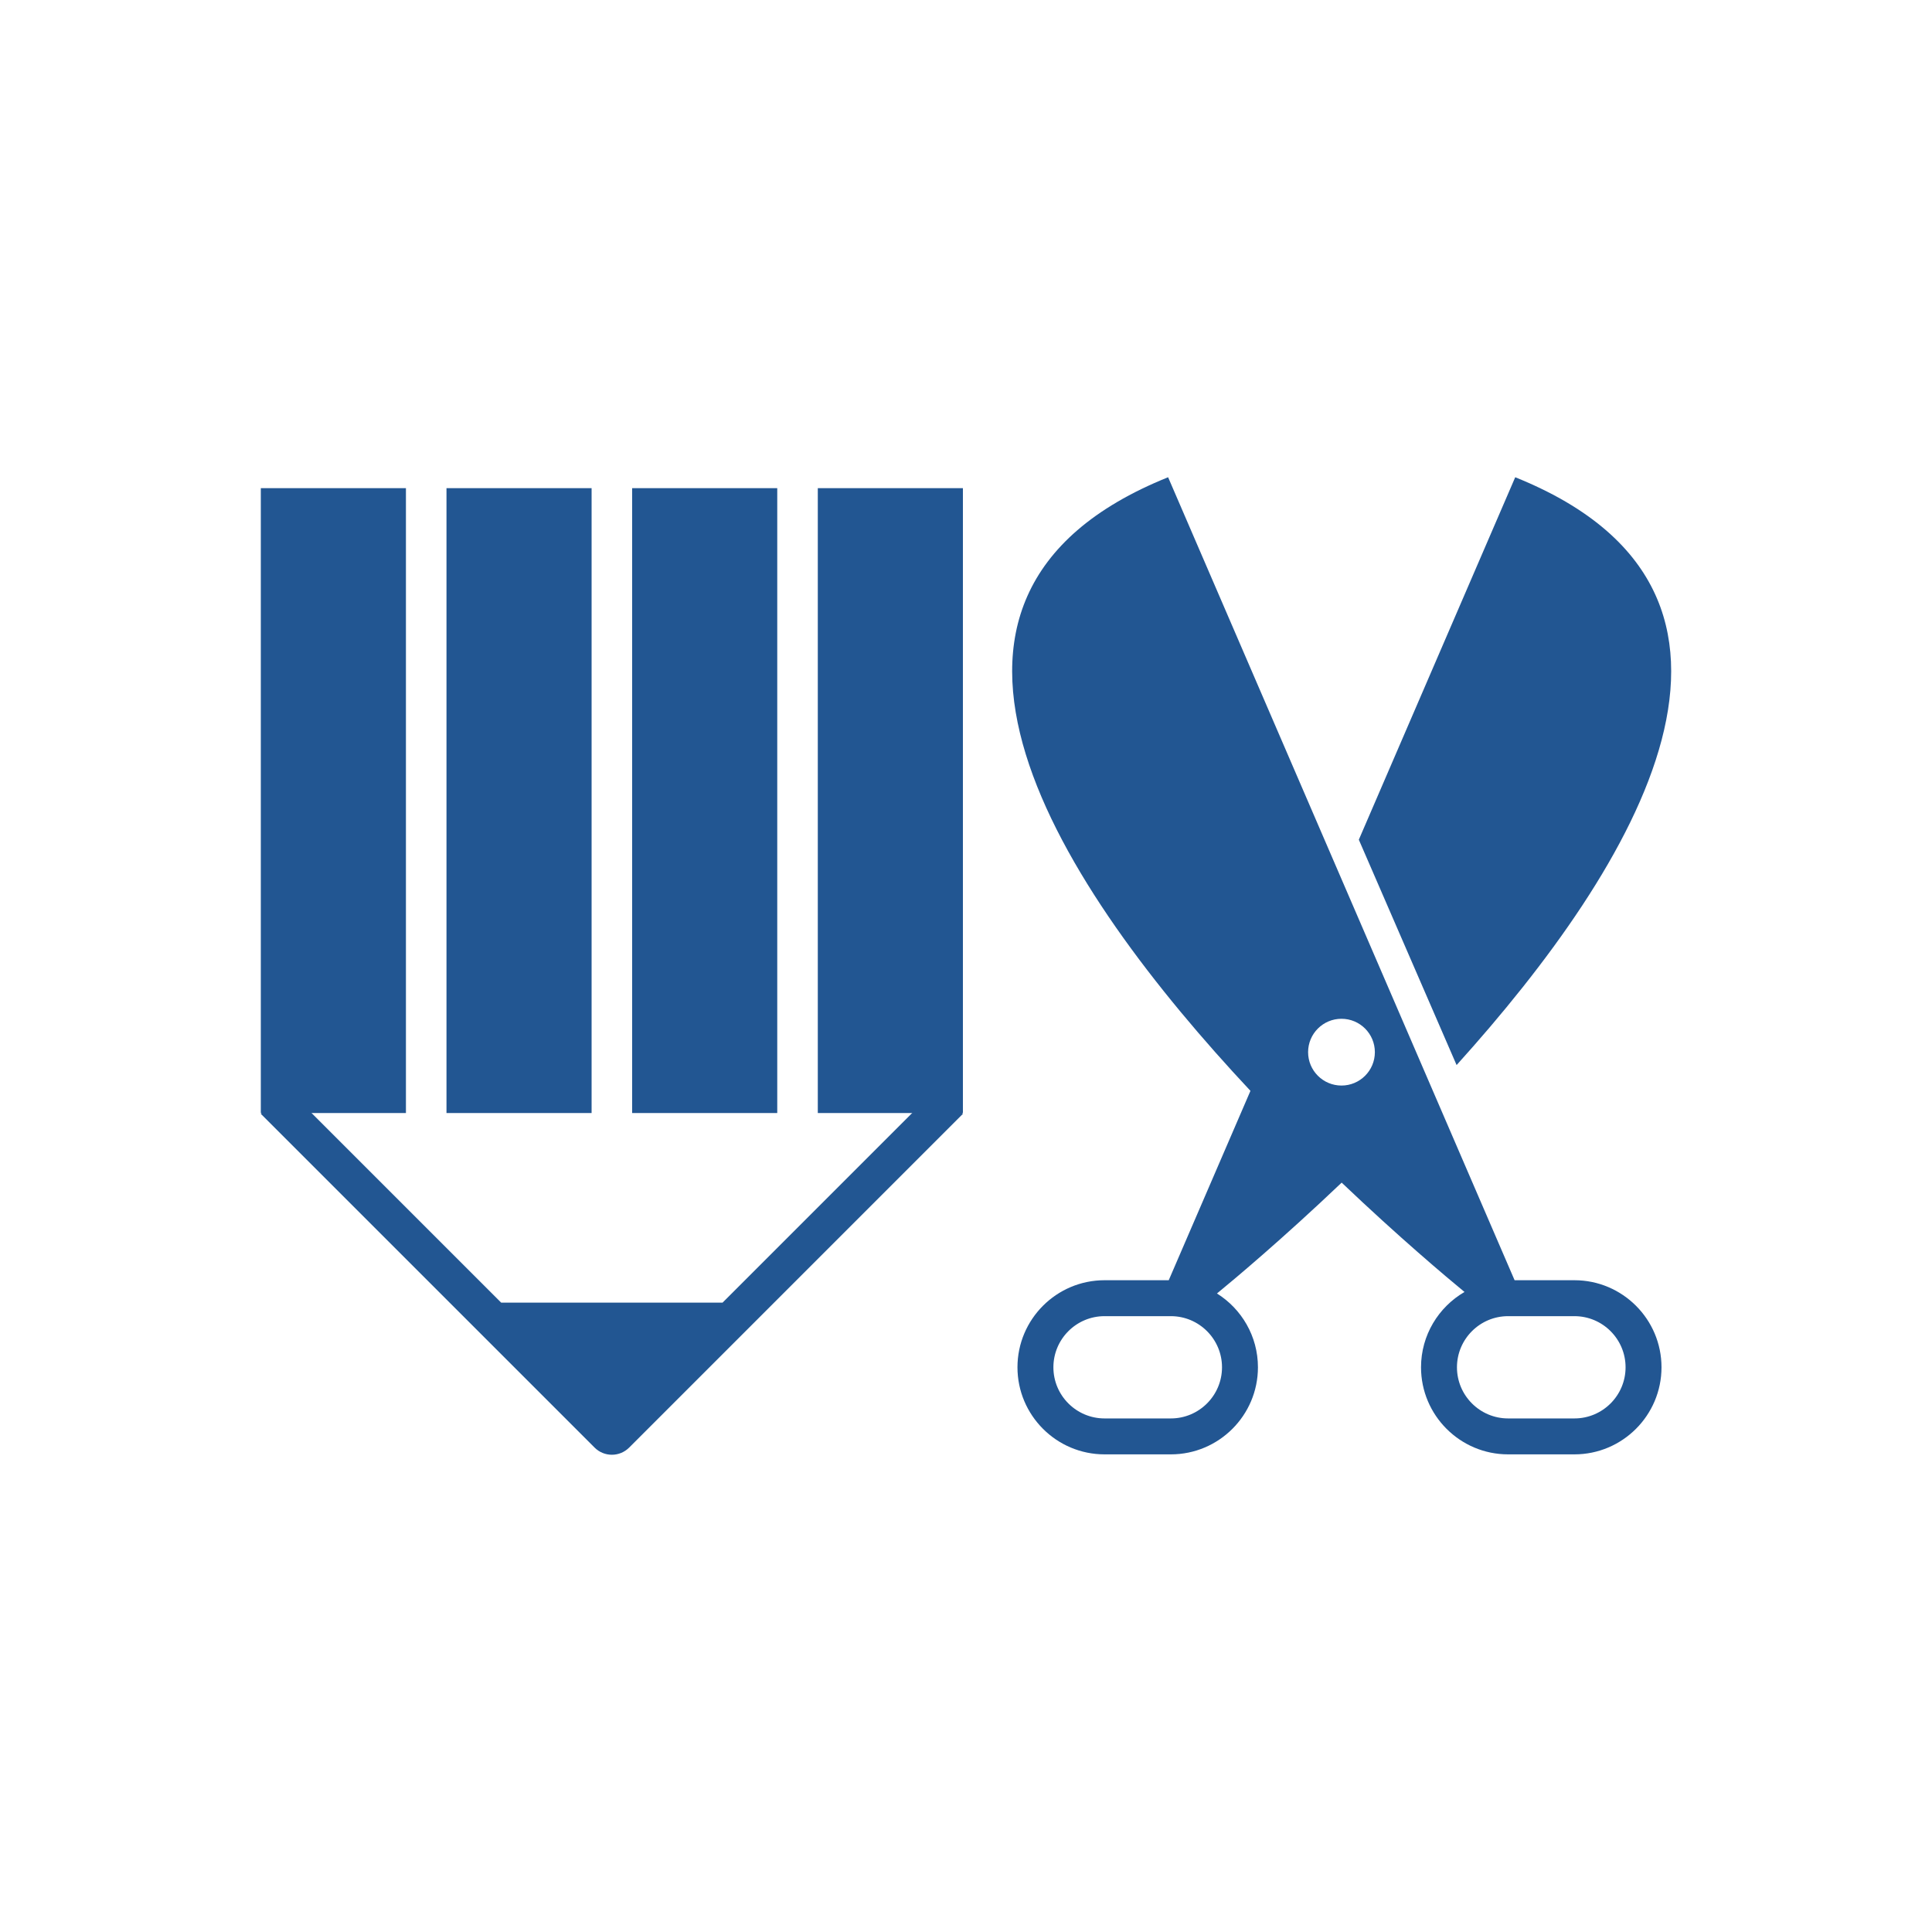
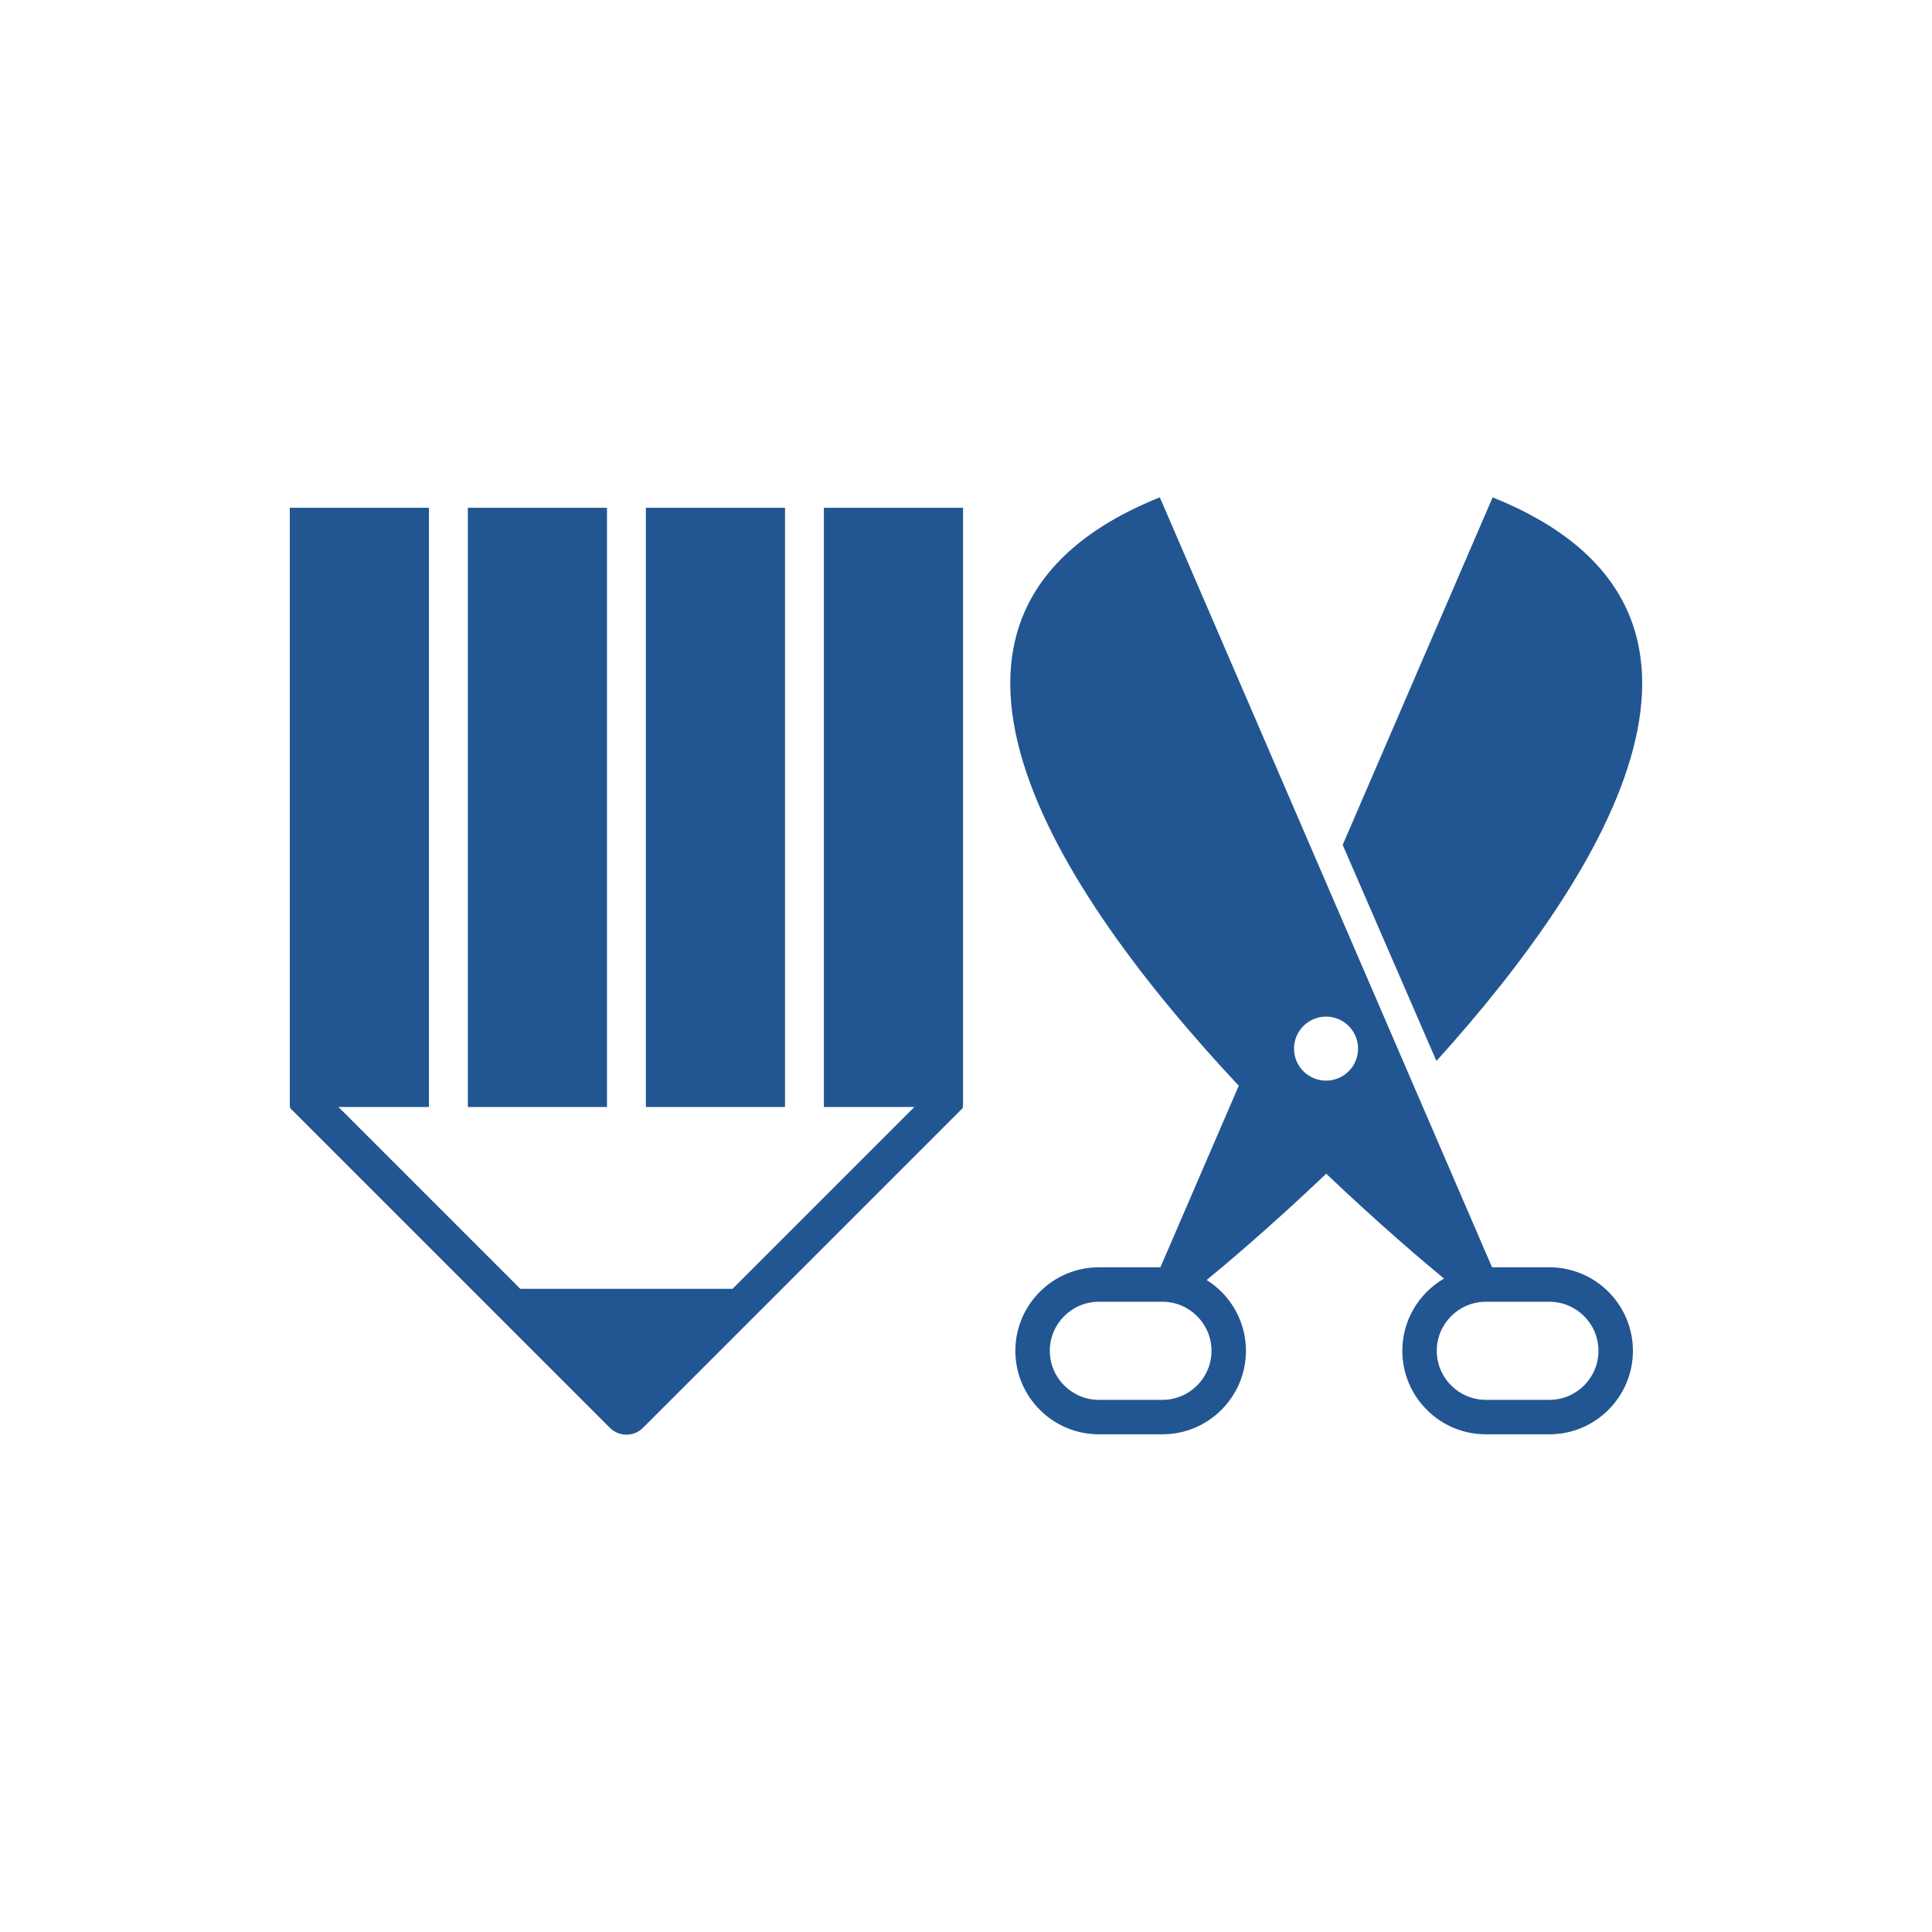
<svg xmlns="http://www.w3.org/2000/svg" version="1.1" id="Layer_1" x="0px" y="0px" viewBox="0 0 600 600" style="enable-background:new 0 0 600 600;" xml:space="preserve">
  <style type="text/css">
- 	.st0{opacity:0;fill:#2AB4F5;}
+ 	.st0{fill:#2AB4F5;fill-opacity:0;}
	.st1{fill:#225692;}
</style>
-   <rect x="-700" y="-696" class="st0" width="600" height="600" />
-   <rect y="-696" class="st0" width="600" height="600" />
-   <g>
-     <g>
-       <g>
-         <rect x="125" y="-561.467" class="st1" width="35.15" height="151.364" />
-         <rect x="259.917" y="-561.467" class="st1" width="35.15" height="151.364" />
-         <rect x="214.945" y="-561.467" class="st1" width="35.15" height="151.364" />
-         <rect x="169.972" y="-561.467" class="st1" width="35.15" height="151.364" />
-         <path class="st1" d="M288.825-416.154l-51.984,51.984h-53.615l-51.984-51.984L125-409.912l80.851,80.851     c2.31,2.31,6.055,2.31,8.365,0l80.851-80.851L288.825-416.154z" />
-       </g>
-     </g>
-     <g>
-       <path class="st1" d="M338.966-454.454c-4.471-15.989-6.852-33.585-7.077-52.297c-0.075-6.225,0.092-12.142,0.41-17.642    c-11.244,19.904-17.921,46.795-17.931,77.074c0.008,25.203,4.635,48.059,12.669,66.493c15.558-8.443,27.002-17.243,35.37-25.331    C351.961-419.949,344.079-436.164,338.966-454.454z" />
-       <path class="st1" d="M428.903-434.017c-9.641-4.141-19.926-6.599-30.807-7.352c-1.512,5.793-5.124,15.83-13.6,27.581    c-7.517,10.422-17.388,20.182-29.337,29.007c-6.937,5.124-14.602,9.937-22.924,14.422c1.731,3.073,3.568,5.986,5.509,8.715    c5.701,8.103,12.279,14.65,19.515,19.632c6.216-3.376,14.959-8.838,24.329-16.922    C397.323-372.511,417.993-396.413,428.903-434.017z" />
-       <path class="st1" d="M439.488-428.646c-4.977,16.446-12.069,31.684-21.13,45.384c-8.294,12.539-18.243,23.817-29.57,33.522    c-7.106,6.088-13.843,10.778-19.566,14.295c7.994,3.369,16.554,5.112,25.462,5.194c22.31-0.206,42.447-10.795,56.941-31.395    c7.719-10.849,13.84-24.535,17.878-40.224c-2.621-3.362-5.703-6.943-9.264-10.517    C453.767-418.881,446.842-424.304,439.488-428.646z" />
-       <path class="st1" d="M411.235-503.227c-12.193-1.019-21.736,1.075-26.76,2.59c1.81,15.687,5.552,32.212,12.523,47.52    c27.218,1.463,51.986,12.758,71.829,32.824c1.298,1.312,2.531,2.622,3.711,3.922c1.605-9.777,2.458-20.147,2.462-30.949    c-0.002-7.391-0.406-14.578-1.172-21.514C455.064-489.754,434.038-501.321,411.235-503.227z" />
-       <path class="st1" d="M343.557-506.589c0.347,25.969,5.425,62.284,26.945,91.782c1.467-1.745,2.786-3.428,3.97-5.035    c9.273-12.592,12.056-22.813,12.809-26.491c-15.321-32.267-16.923-69.466-15.528-95.192c0.377-6.961,0.98-13.443,1.676-19.272    c-10.162,3.48-19.507,9.482-27.615,17.96C344.523-533.372,343.368-520.743,343.557-506.589z" />
-       <path class="st1" d="M383.445-512.454c6.421-1.693,16.483-3.425,28.762-2.398c12.369,1.034,24.482,4.649,36.005,10.745    c7.724,4.087,15.182,9.307,22.318,15.592c-3.99-17.473-10.497-32.66-18.905-44.479c-14.493-20.6-34.63-31.188-56.941-31.395    c-3.083,0.029-6.123,0.263-9.114,0.687c-0.91,6.728-1.728,14.547-2.182,23.062C382.943-532.298,382.83-522.688,383.445-512.454z" />
-     </g>
-   </g>
-   <g>
-     <path class="st1" d="M-345.901-343.258h-77.683l-9.967-26.385h-89.702l-9.969,26.385h-77.683l89.116-205.201h86.771   L-345.901-343.258z M-502.147-425.341h47.488l-8.5-22.571c-4.888-12.506-8.162-22.763-9.821-30.779   c-1.663-8.012-2.491-16.124-2.491-24.332v-1.469h-5.863v1.469c0,8.208-0.835,16.32-2.493,24.332   c-1.663,8.016-4.936,18.273-9.821,30.779L-502.147-425.341z" />
-     <path class="st1" d="M-183.5-490.712v147.454h-19.055v-53.353h-92.048h-5.571l-34.004,53.353h-22.279l37.23-56.283   c-10.947-3.125-19.155-8.454-24.626-15.978c-5.473-7.519-8.208-16.858-8.208-27.995c0-14.851,4.838-26.43,14.511-34.738   c9.675-8.304,23.987-12.46,42.946-12.46H-183.5z M-323.184-420.354c6.545,5.671,16.072,8.5,28.582,8.5h92.634v-62.442h-92.634   c-12.51,0-22.036,2.787-28.582,8.358c-6.551,5.566-9.821,13.144-9.821,22.717C-333.005-433.645-329.735-426.021-323.184-420.354z" />
-   </g>
-   <g>
-     <path class="st1" d="M94.388-179.658H77.972v-39.672H57.224v-13.528h57.912v13.528H94.388V-179.658z" />
-     <path class="st1" d="M162.332-195.162h-39.596c0.81,1.926,2.305,3.446,4.484,4.56c2.178,1.115,5.016,1.672,8.512,1.672   c3.445,0,6.067-0.329,7.866-0.988c1.798-0.658,3.255-1.494,4.37-2.508h13.908c-0.76,2.179-2.154,4.307-4.18,6.384   c-2.027,2.078-4.89,3.838-8.588,5.282c-3.699,1.444-8.234,2.166-13.604,2.166c-5.675,0-10.526-0.912-14.554-2.736   c-4.028-1.824-7.068-4.268-9.12-7.334c-2.052-3.065-3.078-6.498-3.078-10.298c0-3.8,1.026-7.245,3.078-10.336   c2.052-3.09,5.104-5.535,9.158-7.334c4.053-1.798,8.942-2.698,14.668-2.698c5.725,0,10.614,0.9,14.668,2.698   c4.053,1.799,7.118,4.256,9.196,7.372c2.077,3.116,3.116,6.6,3.116,10.45C162.635-197.644,162.533-196.428,162.332-195.162z    M127.143-207.398c-2.179,1.115-3.674,2.66-4.484,4.636h26.068c-0.812-1.976-2.306-3.521-4.484-4.636   c-2.179-1.114-5.042-1.672-8.588-1.672C132.159-209.07,129.321-208.512,127.143-207.398z" />
-     <path class="st1" d="M162.104-179.658l16.872-19.684l-16.112-19h17.936l5.396,6.916c1.874,2.736,2.812,5.219,2.812,7.448v0.304   h1.368v-0.304c0-1.216,0.253-2.419,0.76-3.61c0.506-1.19,1.216-2.47,2.128-3.838l5.32-6.916h17.936l-16.112,19l16.872,19.684   h-18.24l-6.384-8.056c-1.52-2.178-2.28-4.18-2.28-6.004v-0.684h-1.368v0.684c0,1.926-0.735,3.927-2.204,6.004l-6.46,8.056H162.104z   " />
-     <path class="st1" d="M234.201-183.116c-3.319-3.014-4.978-7.41-4.978-13.186v-10.64h-12.92v-10.336h10.26   c1.672,0,2.875-0.354,3.61-1.064c0.734-0.709,1.102-1.9,1.102-3.572v-5.548h11.856v9.576h23.028v10.944h-23.028v10.716   c0,3.8,1.95,5.7,5.852,5.7c2.026,0,3.534-0.43,4.522-1.292c0.988-0.861,1.482-2.077,1.482-3.648v-2.28h14.44v0.988   c0,5.827-1.685,10.311-5.054,13.452c-3.37,3.142-8.398,4.712-15.086,4.712C242.548-178.594,237.519-180.101,234.201-183.116z" />
-     <path class="st1" d="M340.179-187.486l-7.372,8.816l-5.852-4.712c-5.219,3.192-12.566,4.788-22.04,4.788   c-9.526,0-16.48-1.608-20.862-4.826c-4.383-3.217-6.574-7.612-6.574-13.186c0-3.901,1.089-7.156,3.268-9.766   c2.178-2.609,5.7-4.496,10.564-5.662l-10.792-8.74v-12.084h49.096v11.324h-29.716v1.368l20.368,16.492v-9.576h12.008v19.38   L340.179-187.486z M316.467-191.818l-15.884-12.768c-3.243,0.406-5.536,1.178-6.878,2.318c-1.343,1.14-2.014,2.597-2.014,4.37   c0,2.382,1.064,4.193,3.192,5.434c2.128,1.242,5.928,1.862,11.4,1.862C310.741-190.602,314.136-191.007,316.467-191.818z" />
-     <path class="st1" d="M382.19-232.858c7.549,0,13.249,1.672,17.1,5.016c3.85,3.344,5.776,7.98,5.776,13.908   c0,5.928-1.926,10.564-5.776,13.908c-3.851,3.344-9.551,5.016-17.1,5.016h-18.24v15.352h-16.416v-53.2H382.19z M381.43-207.93   c2.381,0,4.18-0.544,5.396-1.634c1.216-1.089,1.824-2.546,1.824-4.37c0-1.824-0.608-3.28-1.824-4.37   c-1.216-1.089-3.015-1.634-5.396-1.634h-18.392v12.008H381.43z" />
-     <path class="st1" d="M425.434-179.658h-14.44v-53.2h14.44V-179.658z" />
-     <path class="st1" d="M441.545-181.14c-3.192-1.697-5.65-4.091-7.372-7.182c-1.723-3.09-2.584-6.637-2.584-10.64   c0-4.001,0.861-7.549,2.584-10.64c1.722-3.09,4.18-5.484,7.372-7.182c3.192-1.697,6.89-2.546,11.096-2.546   c9.981,0,16.238,3.724,18.772,11.172h1.368l-2.053-10.184h14.517v38.684h-14.517l2.053-10.108h-1.368   c-2.534,7.448-8.791,11.172-18.772,11.172C448.435-178.594,444.737-179.443,441.545-181.14z M467.309-192.502   c2.128-1.722,3.192-3.876,3.192-6.46c0-2.634-1.064-4.813-3.192-6.536c-2.128-1.722-5.143-2.584-9.044-2.584   c-3.902,0-6.916,0.862-9.044,2.584c-2.128,1.723-3.191,3.902-3.191,6.536c0,2.584,1.063,4.738,3.191,6.46   c2.128,1.723,5.142,2.584,9.044,2.584C462.166-189.918,465.181-190.779,467.309-192.502z" />
-     <path class="st1" d="M503.104-164.42c-2.736-0.532-5.472-1.305-8.208-2.318v-11.932c3.192,1.064,6.054,1.811,8.588,2.242   c2.533,0.43,5.041,0.646,7.524,0.646c6.434,0,11.234-1.432,14.401-4.294c3.166-2.862,4.75-6.928,4.75-12.198v-1.064h-1.292   c-1.063,3.902-2.926,6.752-5.586,8.55c-2.66,1.799-6.27,2.698-10.83,2.698c-6.334,0-11.286-1.773-14.857-5.32   c-3.572-3.546-5.358-8.461-5.358-14.744v-16.188h14.44v13.452c0,3.547,0.962,6.308,2.888,8.284c1.925,1.976,4.56,2.964,7.904,2.964   c3.394,0,6.054-0.988,7.979-2.964c1.925-1.976,2.889-4.737,2.889-8.284v-13.452h14.439v23.028c0,10.843-2.521,18.834-7.562,23.978   c-5.043,5.142-12.781,7.714-23.219,7.714C508.805-163.622,505.841-163.888,503.104-164.42z" />
-   </g>
-   <g>
-     <path class="st1" d="M-528.895-192.882v-39.976h16.416v53.2h-81.852v-53.2h16.416v39.976h16.644v-39.976h15.808v39.976H-528.895z" />
-     <path class="st1" d="M-504.271-165.142v-53.2h14.44l-2.052,10.184h1.444c2.432-7.448,8.689-11.172,18.772-11.172   c4.205,0,7.904,0.849,11.096,2.546c3.192,1.698,5.649,4.092,7.372,7.182c1.722,3.091,2.584,6.638,2.584,10.64   c0,4.003-0.874,7.55-2.622,10.64c-1.748,3.091-4.206,5.485-7.372,7.182c-3.167,1.697-6.853,2.546-11.058,2.546   c-10.083,0-16.34-3.724-18.772-11.172h-1.444c1.368,5.067,2.052,9.728,2.052,13.984v10.64H-504.271z M-468.247-192.502   c2.128-1.722,3.192-3.876,3.192-6.46c0-2.634-1.064-4.813-3.192-6.536c-2.128-1.722-5.168-2.584-9.12-2.584   c-3.851,0-6.84,0.862-8.968,2.584c-2.128,1.723-3.192,3.902-3.192,6.536c0,2.584,1.064,4.738,3.192,6.46   c2.128,1.723,5.117,2.584,8.968,2.584C-473.415-189.918-470.375-190.779-468.247-192.502z" />
-     <path class="st1" d="M-444.84-179.658v-38.684h13.832v15.732c0,3.395-0.165,6.22-0.494,8.474c-0.33,2.255-0.849,4.446-1.558,6.574   h1.444l15.884-30.78h22.268v38.684h-13.832v-15.732c0-3.394,0.164-6.219,0.494-8.474c0.329-2.254,0.848-4.446,1.558-6.574h-1.444   l-15.884,30.78H-444.84z" />
-     <path class="st1" d="M-345.585-219.33c6.029,0,11.121,0.887,15.276,2.66c4.154,1.774,7.258,4.193,9.31,7.258   c2.052,3.066,3.078,6.549,3.078,10.45c0,3.851-1.026,7.322-3.078,10.412c-2.052,3.091-5.156,5.523-9.31,7.296   c-4.155,1.773-9.247,2.66-15.276,2.66h-0.152v13.452h-14.516v-13.452h-0.152c-6.03,0-11.123-0.887-15.276-2.66   c-4.155-1.773-7.258-4.205-9.31-7.296c-2.052-3.09-3.078-6.561-3.078-10.412c0-3.901,1.026-7.384,3.078-10.45   c2.052-3.065,5.155-5.484,9.31-7.258c4.154-1.773,9.246-2.66,15.276-2.66h0.152v-13.528h14.516v13.528H-345.585z M-370.475-192.236   c2.305,1.748,5.662,2.622,10.07,2.622h0.836v-18.772h-0.836c-4.459,0-7.828,0.874-10.108,2.622c-2.28,1.748-3.42,4.016-3.42,6.802   C-373.933-196.226-372.781-193.984-370.475-192.236z M-345.585-189.614c4.458,0,7.828-0.874,10.108-2.622   c2.28-1.748,3.42-3.99,3.42-6.726c0-2.786-1.14-5.054-3.42-6.802c-2.28-1.748-5.65-2.622-10.108-2.622h-0.836v18.772H-345.585z" />
-     <path class="st1" d="M-287.065-179.658h-14.439v-26.524h-15.96v-12.16h46.359v12.16h-15.96V-179.658z" />
-     <path class="st1" d="M-242.073-208.538c5.725,0,10.031,1.267,12.92,3.8c2.888,2.534,4.332,6.08,4.332,10.64   s-1.444,8.107-4.332,10.64c-2.889,2.534-7.195,3.8-12.92,3.8h-26.221v-38.684h14.44v9.804H-242.073z M-243.745-190.07   c1.621,0,2.862-0.367,3.725-1.102c0.86-0.734,1.292-1.71,1.292-2.926s-0.432-2.191-1.292-2.926   c-0.862-0.734-2.104-1.102-3.725-1.102h-11.02v8.056H-243.745z M-220.109-179.658v-38.684h14.439v38.684H-220.109z" />
-   </g>
-   <rect x="-2078" y="-696" class="st0" width="600" height="600" />
-   <rect x="-1378" y="-696" class="st0" width="600" height="600" />
-   <g>
-     <path class="st1" d="M-1973.472-178.81v-13.528c1.114,0.355,2.306,0.532,3.572,0.532c2.432,0,4.191-0.532,5.282-1.596   c1.089-1.064,1.786-2.938,2.09-5.624l3.876-32.832h53.58v53.2h-16.416v-39.672h-22.8l-2.433,22.116   c-0.71,6.182-2.584,10.83-5.624,13.946c-3.04,3.116-7.523,4.674-13.452,4.674C-1968.684-177.594-1971.242-178-1973.472-178.81z" />
-     <path class="st1" d="M-1886.414-180.33c-4.13-1.824-7.232-4.268-9.31-7.334c-2.078-3.065-3.116-6.498-3.116-10.298   c0-3.8,1.038-7.245,3.116-10.336c2.077-3.09,5.18-5.535,9.31-7.334c4.129-1.798,9.132-2.698,15.011-2.698   c5.877,0,10.867,0.9,14.972,2.698c4.104,1.799,7.207,4.244,9.31,7.334c2.103,3.091,3.154,6.536,3.154,10.336   c0,3.8-1.052,7.233-3.154,10.298c-2.103,3.066-5.219,5.51-9.348,7.334c-4.13,1.824-9.108,2.736-14.934,2.736   C-1877.282-177.594-1882.285-178.506-1886.414-180.33z M-1861.752-191.464c2.229-1.697,3.344-3.863,3.344-6.498   c0-2.584-1.128-4.75-3.382-6.498c-2.255-1.748-5.46-2.622-9.613-2.622c-4.155,0-7.36,0.874-9.614,2.622   c-2.255,1.748-3.382,3.914-3.382,6.498c0,2.635,1.113,4.801,3.344,6.498c2.229,1.698,5.445,2.546,9.652,2.546   C-1867.199-188.918-1863.981-189.766-1861.752-191.464z" />
-     <path class="st1" d="M-1824.132-178.658h-14.44v-38.684h39.596v12.16h-25.155V-178.658z" />
-     <path class="st1" d="M-1784.65-180.33c-4.13-1.824-7.232-4.268-9.31-7.334c-2.078-3.065-3.116-6.498-3.116-10.298   c0-3.8,1.038-7.245,3.116-10.336c2.077-3.09,5.18-5.535,9.31-7.334c4.129-1.798,9.132-2.698,15.011-2.698   c5.877,0,10.867,0.9,14.972,2.698c4.104,1.799,7.207,4.244,9.31,7.334c2.103,3.091,3.154,6.536,3.154,10.336   c0,3.8-1.052,7.233-3.154,10.298c-2.103,3.066-5.219,5.51-9.348,7.334c-4.13,1.824-9.108,2.736-14.934,2.736   C-1775.519-177.594-1780.521-178.506-1784.65-180.33z M-1759.988-191.464c2.229-1.697,3.344-3.863,3.344-6.498   c0-2.584-1.128-4.75-3.382-6.498c-2.255-1.748-5.46-2.622-9.613-2.622c-4.155,0-7.36,0.874-9.614,2.622   c-2.255,1.748-3.382,3.914-3.382,6.498c0,2.635,1.113,4.801,3.344,6.498c2.229,1.698,5.445,2.546,9.652,2.546   C-1765.436-188.918-1762.218-189.766-1759.988-191.464z" />
-     <path class="st1" d="M-1711.348-178.658h-14.44v-26.524h-15.96v-12.16h46.36v12.16h-15.96V-178.658z" />
-     <path class="st1" d="M-1692.576-178.658v-38.684h13.832v15.732c0,3.395-0.165,6.22-0.494,8.474   c-0.33,2.255-0.849,4.446-1.558,6.574h1.443l15.885-30.78h22.268v38.684h-13.832v-15.732c0-3.394,0.164-6.219,0.494-8.474   c0.328-2.254,0.848-4.446,1.559-6.574h-1.445l-15.884,30.78H-1692.576z" />
-     <path class="st1" d="M-1619.389-178.658h-14.44v-38.684h49.856v38.684h-14.44v-26.524h-20.976V-178.658z" />
-   </g>
-   <path class="st1" d="M-1665.835-437.84c-7.007-4.18-16.239-6.932-26.89-6.615v-2.806c10.651,0.316,19.883-2.436,26.89-6.615  c9.788-5.671,15.287-15.84,15.335-27.441c-0.053-11.601-5.558-21.767-15.349-27.432c-9.751-5.81-26.135-6.738-41.592-0.56  c-4.925,1.968-9.504,4.231-13.791,6.684c2.452-4.287,4.715-8.866,6.684-13.791c6.179-15.457,5.25-31.841-0.56-41.592  c-5.665-9.791-15.831-15.296-27.432-15.349c-11.601,0.048-21.771,5.547-27.441,15.335c-4.18,7.007-6.932,16.239-6.615,26.89h-2.806  c0.316-10.651-2.436-19.883-6.615-26.89c-5.671-9.789-15.84-15.287-27.441-15.335c-11.601,0.053-21.767,5.558-27.432,15.349  c-5.809,9.751-6.738,26.134-0.56,41.592c1.969,4.925,4.231,9.504,6.684,13.791c-4.287-2.452-8.866-4.715-13.791-6.684  c-15.457-6.179-31.841-5.25-41.592,0.56c-9.791,5.665-15.296,15.831-15.349,27.432c0.048,11.601,5.547,21.771,15.335,27.441  c7.007,4.18,16.239,6.932,26.89,6.615v2.806c-10.651-0.316-19.883,2.436-26.89,6.615c-9.788,5.671-15.287,15.84-15.335,27.441  c0.053,11.601,5.558,21.767,15.349,27.432c9.751,5.81,26.135,6.738,41.592,0.56c4.925-1.968,9.504-4.231,13.791-6.684  c-2.452,4.287-4.715,8.866-6.684,13.791c-6.179,15.457-5.25,31.841,0.56,41.592c5.665,9.791,15.831,15.296,27.432,15.349  c11.601-0.048,21.771-5.547,27.441-15.335c4.18-7.007,6.932-16.239,6.615-26.89h2.806c-0.316,10.651,2.436,19.883,6.615,26.89  c5.671,9.788,15.84,15.287,27.441,15.335c11.601-0.053,21.767-5.558,27.432-15.349c5.809-9.751,6.738-26.135,0.56-41.592  c-1.969-4.925-4.231-9.504-6.684-13.791c4.287,2.452,8.866,4.715,13.791,6.684c15.457,6.179,31.841,5.25,41.592-0.56  c9.791-5.665,15.296-15.831,15.349-27.432C-1650.548-422-1656.047-432.169-1665.835-437.84z M-1841.834-443.205  c-3.183-0.881-6.512-1.769-9.98-2.654c3.468-0.885,6.797-1.773,9.98-2.654c29.714-8.224,52.956-31.466,61.18-61.18  c0.881-3.183,1.769-6.512,2.654-9.98c0.885,3.468,1.773,6.797,2.654,9.98c8.224,29.714,31.466,52.956,61.18,61.18  c3.183,0.881,6.512,1.769,9.98,2.654c-3.468,0.885-6.797,1.773-9.98,2.654c-29.714,8.224-52.955,31.466-61.18,61.18  c-0.881,3.183-1.769,6.512-2.654,9.98c-0.885-3.468-1.773-6.797-2.654-9.98C-1788.878-411.739-1812.12-434.98-1841.834-443.205z" />
-   <g>
-     <path class="st1" d="M-1149.44-165.966h-15.808v-12.692h-52.516v-53.2h16.416v39.976h27.36v-39.976h16.416v39.976h8.132V-165.966z" />
-     <path class="st1" d="M-1105.36-198.418c2.989,0,5.408,0.874,7.258,2.622c1.849,1.748,2.774,3.99,2.774,6.726   c0,3.294-1.115,5.852-3.344,7.676c-2.23,1.824-5.7,2.736-10.412,2.736h-35.948v-38.684h35.036c4.357,0,7.638,0.849,9.842,2.546   c2.204,1.698,3.306,3.94,3.306,6.726c0,2.483-0.773,4.484-2.318,6.004c-1.546,1.52-3.56,2.28-6.042,2.28h-0.456v1.368H-1105.36z    M-1131.2-207.766v5.776h16.568c1.013,0,1.811-0.266,2.394-0.798c0.582-0.532,0.874-1.228,0.874-2.09   c0-0.861-0.292-1.558-0.874-2.09c-0.583-0.532-1.381-0.798-2.394-0.798H-1131.2z M-1113.492-188.158   c1.165,0,2.064-0.278,2.698-0.836c0.633-0.557,0.95-1.317,0.95-2.28c0-0.912-0.317-1.646-0.95-2.204   c-0.634-0.557-1.533-0.836-2.698-0.836h-17.708v6.156H-1113.492z" />
-     <path class="st1" d="M-1039.848-194.162h-39.596c0.81,1.926,2.305,3.446,4.484,4.56c2.178,1.115,5.016,1.672,8.512,1.672   c3.445,0,6.067-0.329,7.866-0.988c1.798-0.658,3.255-1.494,4.37-2.508h13.908c-0.76,2.179-2.154,4.307-4.18,6.384   c-2.027,2.078-4.89,3.838-8.588,5.282c-3.699,1.444-8.234,2.166-13.604,2.166c-5.675,0-10.526-0.912-14.554-2.736   c-4.028-1.824-7.068-4.268-9.12-7.334c-2.052-3.065-3.078-6.498-3.078-10.298c0-3.8,1.026-7.245,3.078-10.336   c2.052-3.09,5.104-5.535,9.158-7.334c4.053-1.798,8.942-2.698,14.668-2.698c5.725,0,10.614,0.9,14.668,2.698   c4.053,1.799,7.118,4.256,9.196,7.372c2.077,3.116,3.116,6.6,3.116,10.45C-1039.545-196.644-1039.647-195.428-1039.848-194.162z    M-1075.037-206.398c-2.179,1.115-3.674,2.66-4.484,4.636h26.068c-0.812-1.976-2.306-3.521-4.484-4.636   c-2.179-1.114-5.042-1.672-8.588-1.672C-1070.021-208.07-1072.859-207.512-1075.037-206.398z" />
-     <path class="st1" d="M-1008.689-178.658h-14.44v-26.524h-15.96v-12.16h46.36v12.16h-15.96V-178.658z" />
-     <path class="st1" d="M-981.936-180.14c-3.192-1.697-5.65-4.091-7.372-7.182c-1.723-3.09-2.584-6.637-2.584-10.64   c0-4.001,0.861-7.549,2.584-10.64c1.722-3.09,4.18-5.484,7.372-7.182c3.192-1.697,6.89-2.546,11.096-2.546   c9.981,0,16.239,3.724,18.772,11.172h1.369l-2.053-10.184h14.516v38.684h-14.516l2.053-10.108h-1.369   c-2.533,7.448-8.791,11.172-18.772,11.172C-975.046-177.594-978.744-178.443-981.936-180.14z M-956.172-191.502   c2.127-1.722,3.191-3.876,3.191-6.46c0-2.634-1.064-4.813-3.191-6.536c-2.129-1.722-5.143-2.584-9.045-2.584   s-6.916,0.862-9.043,2.584c-2.128,1.723-3.192,3.902-3.192,6.536c0,2.584,1.064,4.738,3.192,6.46   c2.128,1.723,5.141,2.584,9.043,2.584S-958.301-189.779-956.172-191.502z" />
-   </g>
-   <g>
-     <path class="st1" d="M-985.224-346.141c62.029-41.216,88.875-155.185-15.495-206.813c-89.332-44.189-164.491,1.68-164.491,1.68   c-19.607,10.056-60.355,48.252-60.33,76.925c0.02,23.97,18.099,27.653,37.706,27.15c19.607-0.503,48.264,10.558,59.325,75.416   C-1117.448-306.925-1043.471-307.439-985.224-346.141z M-964.397-397.902c0,9.98-8.09,18.07-18.069,18.07   c-9.979,0-18.069-8.09-18.069-18.07c0-9.98,8.09-18.07,18.069-18.07C-972.487-415.972-964.397-407.882-964.397-397.902z    M-968.865-500.336c0,9.98-8.09,18.07-18.069,18.07c-9.979,0-18.069-8.09-18.069-18.07c0-9.98,8.09-18.07,18.069-18.07   C-976.955-518.406-968.865-510.316-968.865-500.336z M-1015.294-528.099c0,9.98-8.09,18.07-18.069,18.07   c-9.979,0-18.069-8.09-18.069-18.07s8.09-18.07,18.069-18.07C-1023.383-546.169-1015.294-538.079-1015.294-528.099z    M-1088.407-554.545c9.979,0,18.069,8.09,18.069,18.07s-8.09,18.07-18.069,18.07c-9.979,0-18.069-8.09-18.069-18.07   S-1098.386-554.545-1088.407-554.545z M-1159.924-523.472c0-9.98,8.09-18.07,18.069-18.07s18.069,8.09,18.069,18.07   s-8.09,18.07-18.069,18.07S-1159.924-513.492-1159.924-523.472z M-1200.05-487.971c0-9.98,8.09-18.07,18.069-18.07   c9.979,0,18.069,8.09,18.069,18.07s-8.09,18.07-18.069,18.07C-1191.96-469.901-1200.05-477.991-1200.05-487.971z M-984.261-450.555   c0-9.98,8.09-18.07,18.069-18.07c9.979,0,18.069,8.09,18.069,18.07s-8.09,18.07-18.069,18.07   C-976.172-432.486-984.261-440.576-984.261-450.555z M-1101.969-380.418c-6.03-5.222-8.322-13.365-8.385-21.508   c0.063-8.143,2.355-16.286,8.385-21.508c5.909-5.329,15.124-7.354,24.339-7.41c9.215,0.055,18.43,2.081,24.339,7.41   c6.03,5.222,8.322,13.365,8.385,21.508c-0.063,8.143-2.355,16.286-8.385,21.508c-5.909,5.329-15.124,7.354-24.339,7.41   C-1086.845-373.064-1096.06-375.089-1101.969-380.418z" />
-   </g>
-   <rect x="-700" class="st0" width="600" height="600" />
  <rect class="st0" width="600" height="600" />
  <g>
    <g>
-       <g>
-         <rect x="796.693" y="-406.933" class="st1" width="42.242" height="181.903" />
-         <rect x="958.83" y="-406.933" class="st1" width="42.242" height="181.903" />
-         <rect x="904.784" y="-406.933" class="st1" width="42.242" height="181.903" />
-         <rect x="850.739" y="-406.933" class="st1" width="42.242" height="181.903" />
-         <path class="st1" d="M993.571-232.303l-62.472,62.472h-64.433l-62.472-62.472l-7.502,7.502l97.164,97.164     c2.776,2.776,7.276,2.776,10.052,0l97.164-97.164L993.571-232.303z" />
-       </g>
+       <rect x="90" y="157.7" class="st1" width="43.214" height="186.088" />
+       <rect x="255.867" y="157.7" class="st1" width="43.214" height="186.088" />
+       <rect x="200.578" y="157.7" class="st1" width="43.214" height="186.088" />
+       <rect x="145.29" y="157.7" class="st1" width="43.214" height="186.088" />
+       <path class="st1" d="M291.407,336.346l-63.909,63.909h-65.915l-63.909-63.909L90,344.02l99.399,99.399    c2.839,2.839,7.444,2.839,10.283,0l99.399-99.399L291.407,336.346z" />
    </g>
    <g>
-       <path class="st1" d="M1053.827-278.33c-5.373-19.215-8.234-40.361-8.505-62.848c-0.09-7.481,0.111-14.592,0.492-21.202    c-13.512,23.92-21.537,56.236-21.548,92.624c0.009,30.288,5.57,57.755,15.225,79.908c18.696-10.147,32.45-20.722,42.506-30.441    C1069.444-236.863,1059.973-256.35,1053.827-278.33z" />
-       <path class="st1" d="M1161.91-253.77c-11.586-4.976-23.946-7.93-37.023-8.835c-1.817,6.962-6.158,19.024-16.344,33.146    c-9.034,12.525-20.896,24.254-35.255,34.86c-8.337,6.158-17.548,11.942-27.549,17.331c2.08,3.694,4.287,7.194,6.62,10.473    c6.852,9.738,14.756,17.606,23.453,23.593c7.47-4.057,17.977-10.621,29.238-20.336    C1123.958-179.854,1148.798-208.578,1161.91-253.77z" />
-       <path class="st1" d="M1174.63-247.315c-5.981,19.764-14.504,38.076-25.393,54.541c-9.967,15.069-21.923,28.622-35.536,40.285    c-8.54,7.317-16.636,12.953-23.513,17.179c9.607,4.049,19.894,6.143,30.599,6.242c26.811-0.248,51.011-12.973,68.429-37.729    c9.277-13.038,16.632-29.485,21.485-48.34c-3.15-4.041-6.854-8.344-11.133-12.639    C1191.791-235.58,1183.468-242.097,1174.63-247.315z" />
-       <path class="st1" d="M1140.677-336.943c-14.653-1.225-26.121,1.292-32.158,3.113c2.175,18.852,6.672,38.711,15.049,57.107    c32.71,1.758,62.475,15.332,86.321,39.446c1.56,1.577,3.041,3.151,4.46,4.713c1.928-11.749,2.954-24.211,2.958-37.193    c-0.003-8.883-0.488-17.519-1.408-25.854C1193.349-320.752,1168.081-334.653,1140.677-336.943z" />
-       <path class="st1" d="M1059.345-340.983c0.417,31.208,6.519,74.85,32.381,110.299c1.763-2.096,3.348-4.119,4.771-6.051    c11.144-15.133,14.488-27.416,15.393-31.835c-18.412-38.777-20.338-83.481-18.661-114.397c0.453-8.366,1.177-16.155,2.014-23.16    c-12.212,4.182-23.443,11.395-33.186,21.584C1060.506-373.171,1059.118-357.993,1059.345-340.983z" />
-       <path class="st1" d="M1107.281-348.032c7.716-2.035,19.808-4.116,34.564-2.882c14.864,1.242,29.422,5.587,43.269,12.913    c9.283,4.911,18.245,11.185,26.821,18.738c-4.796-20.998-12.615-39.25-22.72-53.452c-17.417-24.756-41.617-37.48-68.429-37.729    c-3.705,0.034-7.358,0.316-10.953,0.826c-1.094,8.085-2.077,17.482-2.622,27.715    C1106.677-371.879,1106.541-360.33,1107.281-348.032z" />
-     </g>
-   </g>
-   <g>
-     <path class="st1" d="M-316.783,416.203h-93.282l-11.968-31.683h-107.715l-11.971,31.683H-635l107.011-246.406h104.195   L-316.783,416.203z M-504.404,317.638h57.024l-10.207-27.103c-5.87-15.017-9.801-27.333-11.793-36.959   c-1.997-9.621-2.991-19.361-2.991-29.217v-1.764h-7.04v1.764c0,9.856-1.002,19.597-2.994,29.217   c-1.997,9.626-5.928,21.942-11.793,36.959L-504.404,317.638z" />
-     <path class="st1" d="M-165,239.14v177.063h-22.881v-64.067h-67.302h-6.689l-40.832,64.067h-26.752l44.706-67.584   c-13.146-3.753-23.002-10.152-29.571-19.186c-6.572-9.029-9.856-20.243-9.856-33.617c0-17.833,5.81-31.738,17.425-41.714   c11.617-9.971,28.804-14.962,51.57-14.962H-165z M-289.504,323.625c7.859,6.81,19.299,10.207,34.321,10.207h68.006v-74.98h-68.006   c-15.022,0-26.462,3.347-34.321,10.036c-7.867,6.684-11.793,15.784-11.793,27.278   C-301.297,307.666-297.371,316.821-289.504,323.625z" />
-   </g>
-   <rect x="-2078" class="st0" width="600" height="600" />
-   <rect x="-1378" class="st0" width="600" height="600" />
-   <path class="st1" d="M-1624.048,311.005c-9.617-5.737-22.289-9.514-36.907-9.08v-3.851c14.619,0.434,27.29-3.343,36.907-9.08  c13.435-7.783,20.983-21.742,21.048-37.665c-0.073-15.923-7.628-29.876-21.067-37.652c-13.384-7.974-35.871-9.249-57.087-0.768  c-6.759,2.702-13.045,5.808-18.929,9.174c3.366-5.884,6.472-12.17,9.174-18.929c8.48-21.216,7.205-43.703-0.768-57.087  c-7.776-13.439-21.729-20.994-37.652-21.067c-15.923,0.066-29.881,7.613-37.665,21.049c-5.737,9.617-9.514,22.289-9.08,36.907  h-3.851c0.434-14.619-3.343-27.29-9.08-36.907c-7.783-13.435-21.742-20.983-37.664-21.049c-15.924,0.073-29.876,7.629-37.653,21.067  c-7.974,13.384-9.249,35.871-0.768,57.087c2.702,6.76,5.808,13.045,9.174,18.929c-5.884-3.366-12.17-6.472-18.929-9.174  c-21.216-8.48-43.703-7.206-57.087,0.768c-13.439,7.776-20.994,21.729-21.067,37.652c0.066,15.923,7.613,29.881,21.048,37.665  c9.617,5.737,22.289,9.514,36.907,9.08v3.851c-14.619-0.434-27.29,3.343-36.907,9.08c-13.435,7.783-20.983,21.742-21.048,37.664  c0.073,15.923,7.628,29.876,21.067,37.652c13.384,7.974,35.871,9.249,57.087,0.768c6.759-2.702,13.045-5.808,18.929-9.174  c-3.366,5.884-6.472,12.17-9.174,18.929c-8.48,21.216-7.205,43.703,0.768,57.087c7.776,13.439,21.729,20.994,37.653,21.067  c15.923-0.066,29.881-7.613,37.664-21.048c5.737-9.617,9.514-22.289,9.08-36.907h3.851c-0.434,14.619,3.343,27.29,9.08,36.907  c7.783,13.435,21.742,20.983,37.665,21.048c15.923-0.073,29.876-7.629,37.652-21.067c7.974-13.384,9.249-35.871,0.768-57.087  c-2.702-6.759-5.808-13.045-9.174-18.929c5.884,3.366,12.17,6.472,18.929,9.174c21.216,8.48,43.703,7.206,57.087-0.768  c13.439-7.776,20.994-21.729,21.067-37.652C-1603.066,332.747-1610.613,318.789-1624.048,311.005z M-1865.615,303.642  c-4.369-1.209-8.938-2.428-13.698-3.642c4.76-1.215,9.329-2.433,13.698-3.642c40.784-11.288,72.685-43.189,83.973-83.973  c1.209-4.369,2.428-8.938,3.642-13.698c1.215,4.76,2.433,9.329,3.643,13.698c11.288,40.784,43.189,72.684,83.972,83.973  c4.369,1.209,8.938,2.428,13.698,3.643c-4.76,1.215-9.329,2.433-13.698,3.642c-40.783,11.288-72.684,43.189-83.972,83.972  c-1.209,4.369-2.428,8.938-3.643,13.698c-1.215-4.76-2.433-9.329-3.642-13.698C-1792.931,346.831-1824.831,314.931-1865.615,303.642  z" />
-   <g>
-     <path class="st1" d="M-962.886,423.7c76.948-51.128,110.25-192.508-19.221-256.553c-110.817-54.817-204.052,2.084-204.052,2.084   c-24.323,12.474-74.871,59.857-74.84,95.426c0.025,29.735,22.452,34.303,46.775,33.68s59.872,13.098,73.593,93.555   S-1035.141,471.71-962.886,423.7z M-937.05,359.49c0,12.38-10.035,22.416-22.415,22.416c-12.379,0-22.415-10.036-22.415-22.416   s10.035-22.416,22.415-22.416C-947.085,337.075-937.05,347.111-937.05,359.49z M-942.592,232.42   c0,12.38-10.035,22.416-22.415,22.416c-12.379,0-22.415-10.036-22.415-22.416s10.035-22.416,22.415-22.416   C-952.627,210.004-942.592,220.04-942.592,232.42z M-1000.187,197.98c0,12.38-10.035,22.416-22.415,22.416   c-12.379,0-22.415-10.036-22.415-22.416c0-12.38,10.035-22.416,22.415-22.416C-1010.223,175.564-1000.187,185.6-1000.187,197.98z    M-1090.885,165.173c12.379,0,22.415,10.036,22.415,22.416c0,12.38-10.035,22.416-22.415,22.416   c-12.379,0-22.415-10.036-22.415-22.416C-1113.3,175.209-1103.264,165.173-1090.885,165.173z M-1179.603,203.719   c0-12.38,10.035-22.416,22.415-22.416s22.415,10.036,22.415,22.416c0,12.38-10.035,22.416-22.415,22.416   S-1179.603,216.099-1179.603,203.719z M-1229.379,247.759c0-12.38,10.035-22.416,22.415-22.416   c12.379,0,22.415,10.036,22.415,22.416s-10.035,22.416-22.415,22.416C-1219.343,270.175-1229.379,260.139-1229.379,247.759z    M-961.691,294.173c0-12.38,10.035-22.416,22.415-22.416s22.415,10.036,22.415,22.416s-10.035,22.416-22.415,22.416   S-961.691,306.553-961.691,294.173z M-1107.708,381.179c-7.48-6.478-10.324-16.579-10.401-26.681   c0.078-10.102,2.921-20.203,10.401-26.681c7.33-6.61,18.761-9.123,30.192-9.192c11.431,0.069,22.862,2.581,30.192,9.192   c7.48,6.477,10.324,16.579,10.401,26.681c-0.078,10.102-2.921,20.203-10.401,26.681c-7.33,6.61-18.761,9.123-30.192,9.192   C-1088.947,390.302-1100.378,387.79-1107.708,381.179z" />
-   </g>
-   <g>
-     <g>
-       <rect x="81" y="151.601" class="st1" width="45.066" height="194.063" />
-       <rect x="253.976" y="151.601" class="st1" width="45.066" height="194.063" />
-       <rect x="196.317" y="151.601" class="st1" width="45.066" height="194.063" />
-       <rect x="138.659" y="151.601" class="st1" width="45.066" height="194.063" />
-       <path class="st1" d="M291.039,337.904l-66.648,66.648h-68.74l-66.648-66.648L81,345.907l103.659,103.659    c2.961,2.961,7.763,2.961,10.724,0l103.659-103.659L291.039,337.904z" />
-     </g>
-     <g>
-       <path class="st1" d="M470.567,148.213l-48.572,112.563l30.364,69.991C508.246,268.875,560.207,184.275,470.567,148.213z" />
-       <path class="st1" d="M488.955,397.585h-18.583L362.767,148.213c-93.571,37.643-32.849,128.175,25.572,190.56l-25.378,58.812    h-19.938c-14.91,0-27.04,12.13-27.04,27.04s12.13,27.04,27.04,27.04h20.602c14.91,0,27.04-12.13,27.04-27.04    c0-9.655-5.09-18.139-12.724-22.924c5.04-4.13,20.157-16.75,38.724-34.426c17.918,17.057,32.616,29.4,38.153,33.955    c-8.066,4.685-13.506,13.414-13.506,23.395c0,14.91,12.13,27.04,27.04,27.04h20.602c14.91,0,27.04-12.13,27.04-27.04    S503.865,397.585,488.955,397.585z M379.506,424.626c0,8.757-7.124,15.881-15.881,15.881h-20.602    c-8.757,0-15.881-7.124-15.881-15.881c0-8.757,7.124-15.881,15.881-15.881h20.602    C372.382,408.745,379.506,415.869,379.506,424.626z M416.61,337.128c-5.726,0-10.368-4.642-10.368-10.368    c0-5.726,4.642-10.368,10.368-10.368s10.368,4.642,10.368,10.368C426.978,332.486,422.336,337.128,416.61,337.128z     M488.955,440.507h-20.602c-8.757,0-15.881-7.124-15.881-15.881c0-8.757,7.124-15.881,15.881-15.881h20.602    c8.757,0,15.881,7.124,15.881,15.881C504.836,433.382,497.712,440.507,488.955,440.507z" />
+       <path class="st1" d="M463.557,154.451l-46.576,107.937l29.116,67.115C499.688,270.154,549.513,189.031,463.557,154.451z" />
+       <path class="st1" d="M481.19,393.575H463.37L360.188,154.451c-89.726,36.096-31.499,122.908,24.521,182.729l-24.335,56.395    h-19.119c-14.297,0-25.929,11.632-25.929,25.929c0,14.297,11.632,25.929,25.929,25.929h19.755    c14.297,0,25.929-11.632,25.929-25.929c0-9.258-4.881-17.394-12.201-21.982c4.833-3.96,19.329-16.062,37.133-33.011    c17.182,16.356,31.276,28.192,36.585,32.56c-7.735,4.492-12.951,12.863-12.951,22.434c0,14.297,11.632,25.929,25.929,25.929    h19.755c14.297,0,25.929-11.632,25.929-25.929C507.117,405.206,495.487,393.575,481.19,393.575z M376.239,419.504    c0,8.397-6.831,15.228-15.228,15.228h-19.755c-8.397,0-15.228-6.831-15.228-15.228c0-8.397,6.831-15.228,15.228-15.228h19.755    C369.407,404.276,376.239,411.107,376.239,419.504z M411.818,335.602c-5.491,0-9.942-4.451-9.942-9.942s4.451-9.942,9.942-9.942    c5.491,0,9.942,4.451,9.942,9.942S417.308,335.602,411.818,335.602z M481.19,434.733h-19.755c-8.397,0-15.228-6.831-15.228-15.228    c0-8.397,6.831-15.228,15.228-15.228h19.755c8.397,0,15.228,6.831,15.228,15.228C496.418,427.9,489.587,434.733,481.19,434.733z" />
    </g>
  </g>
</svg>
